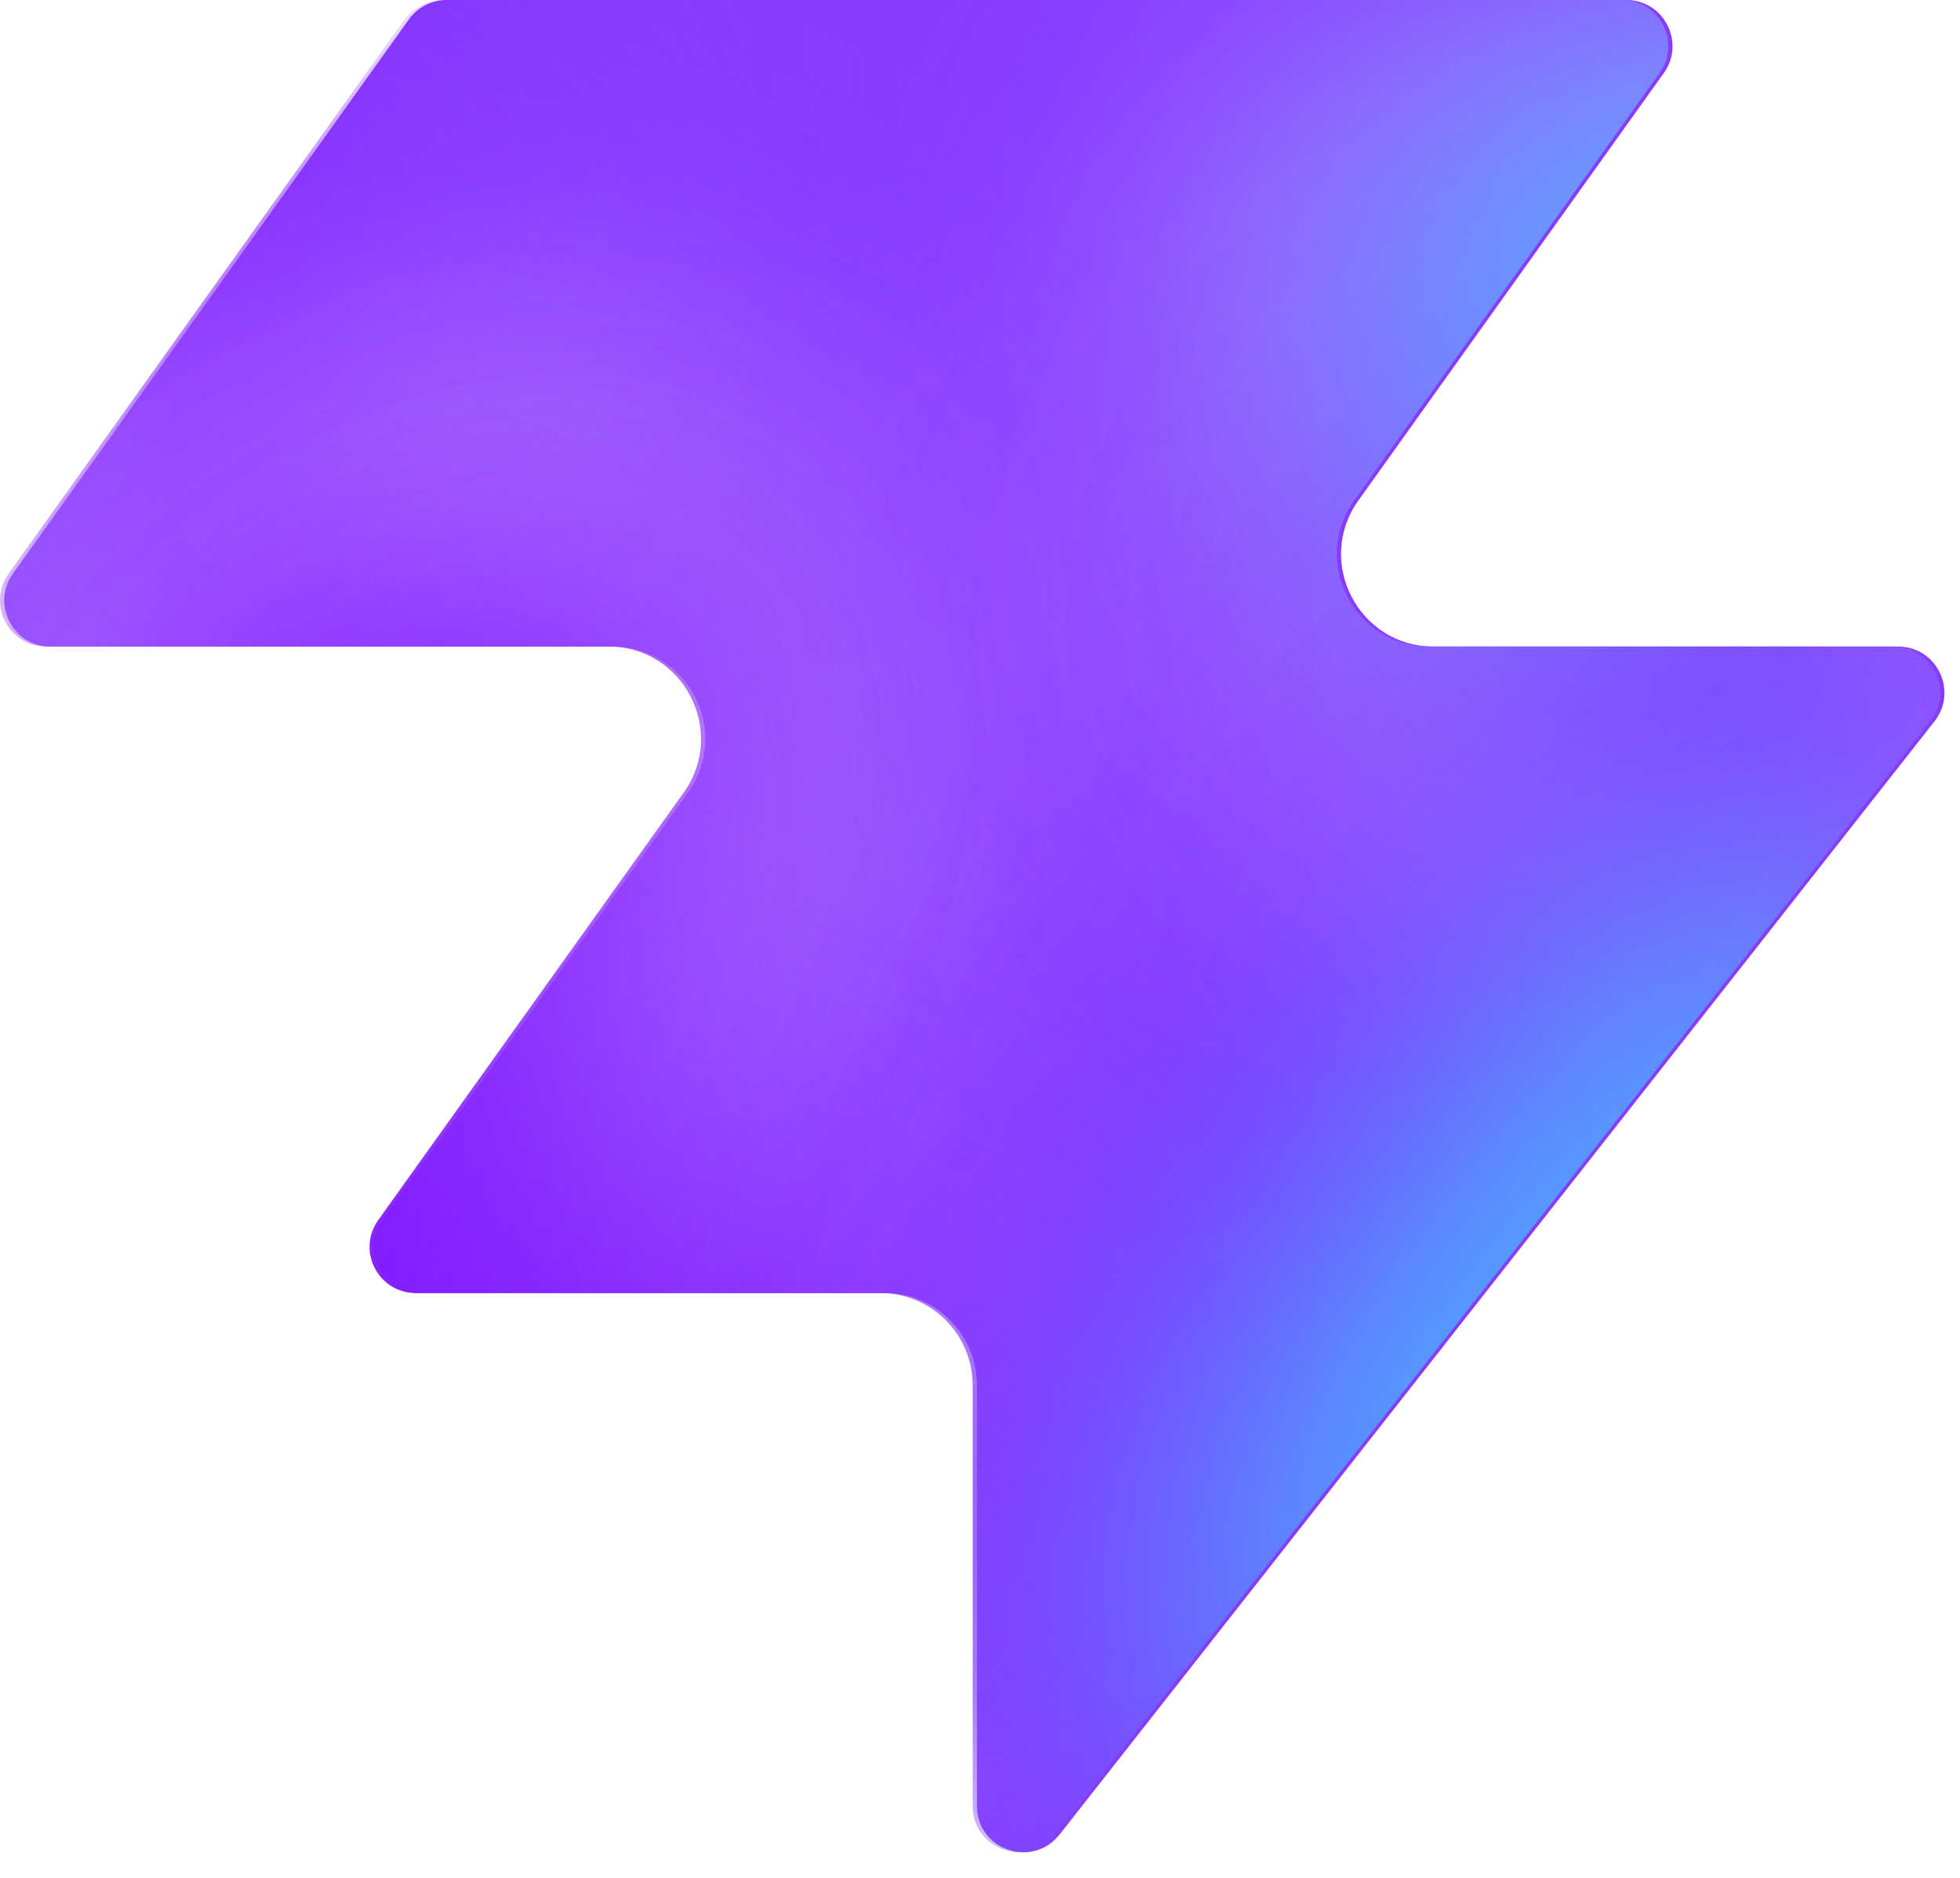
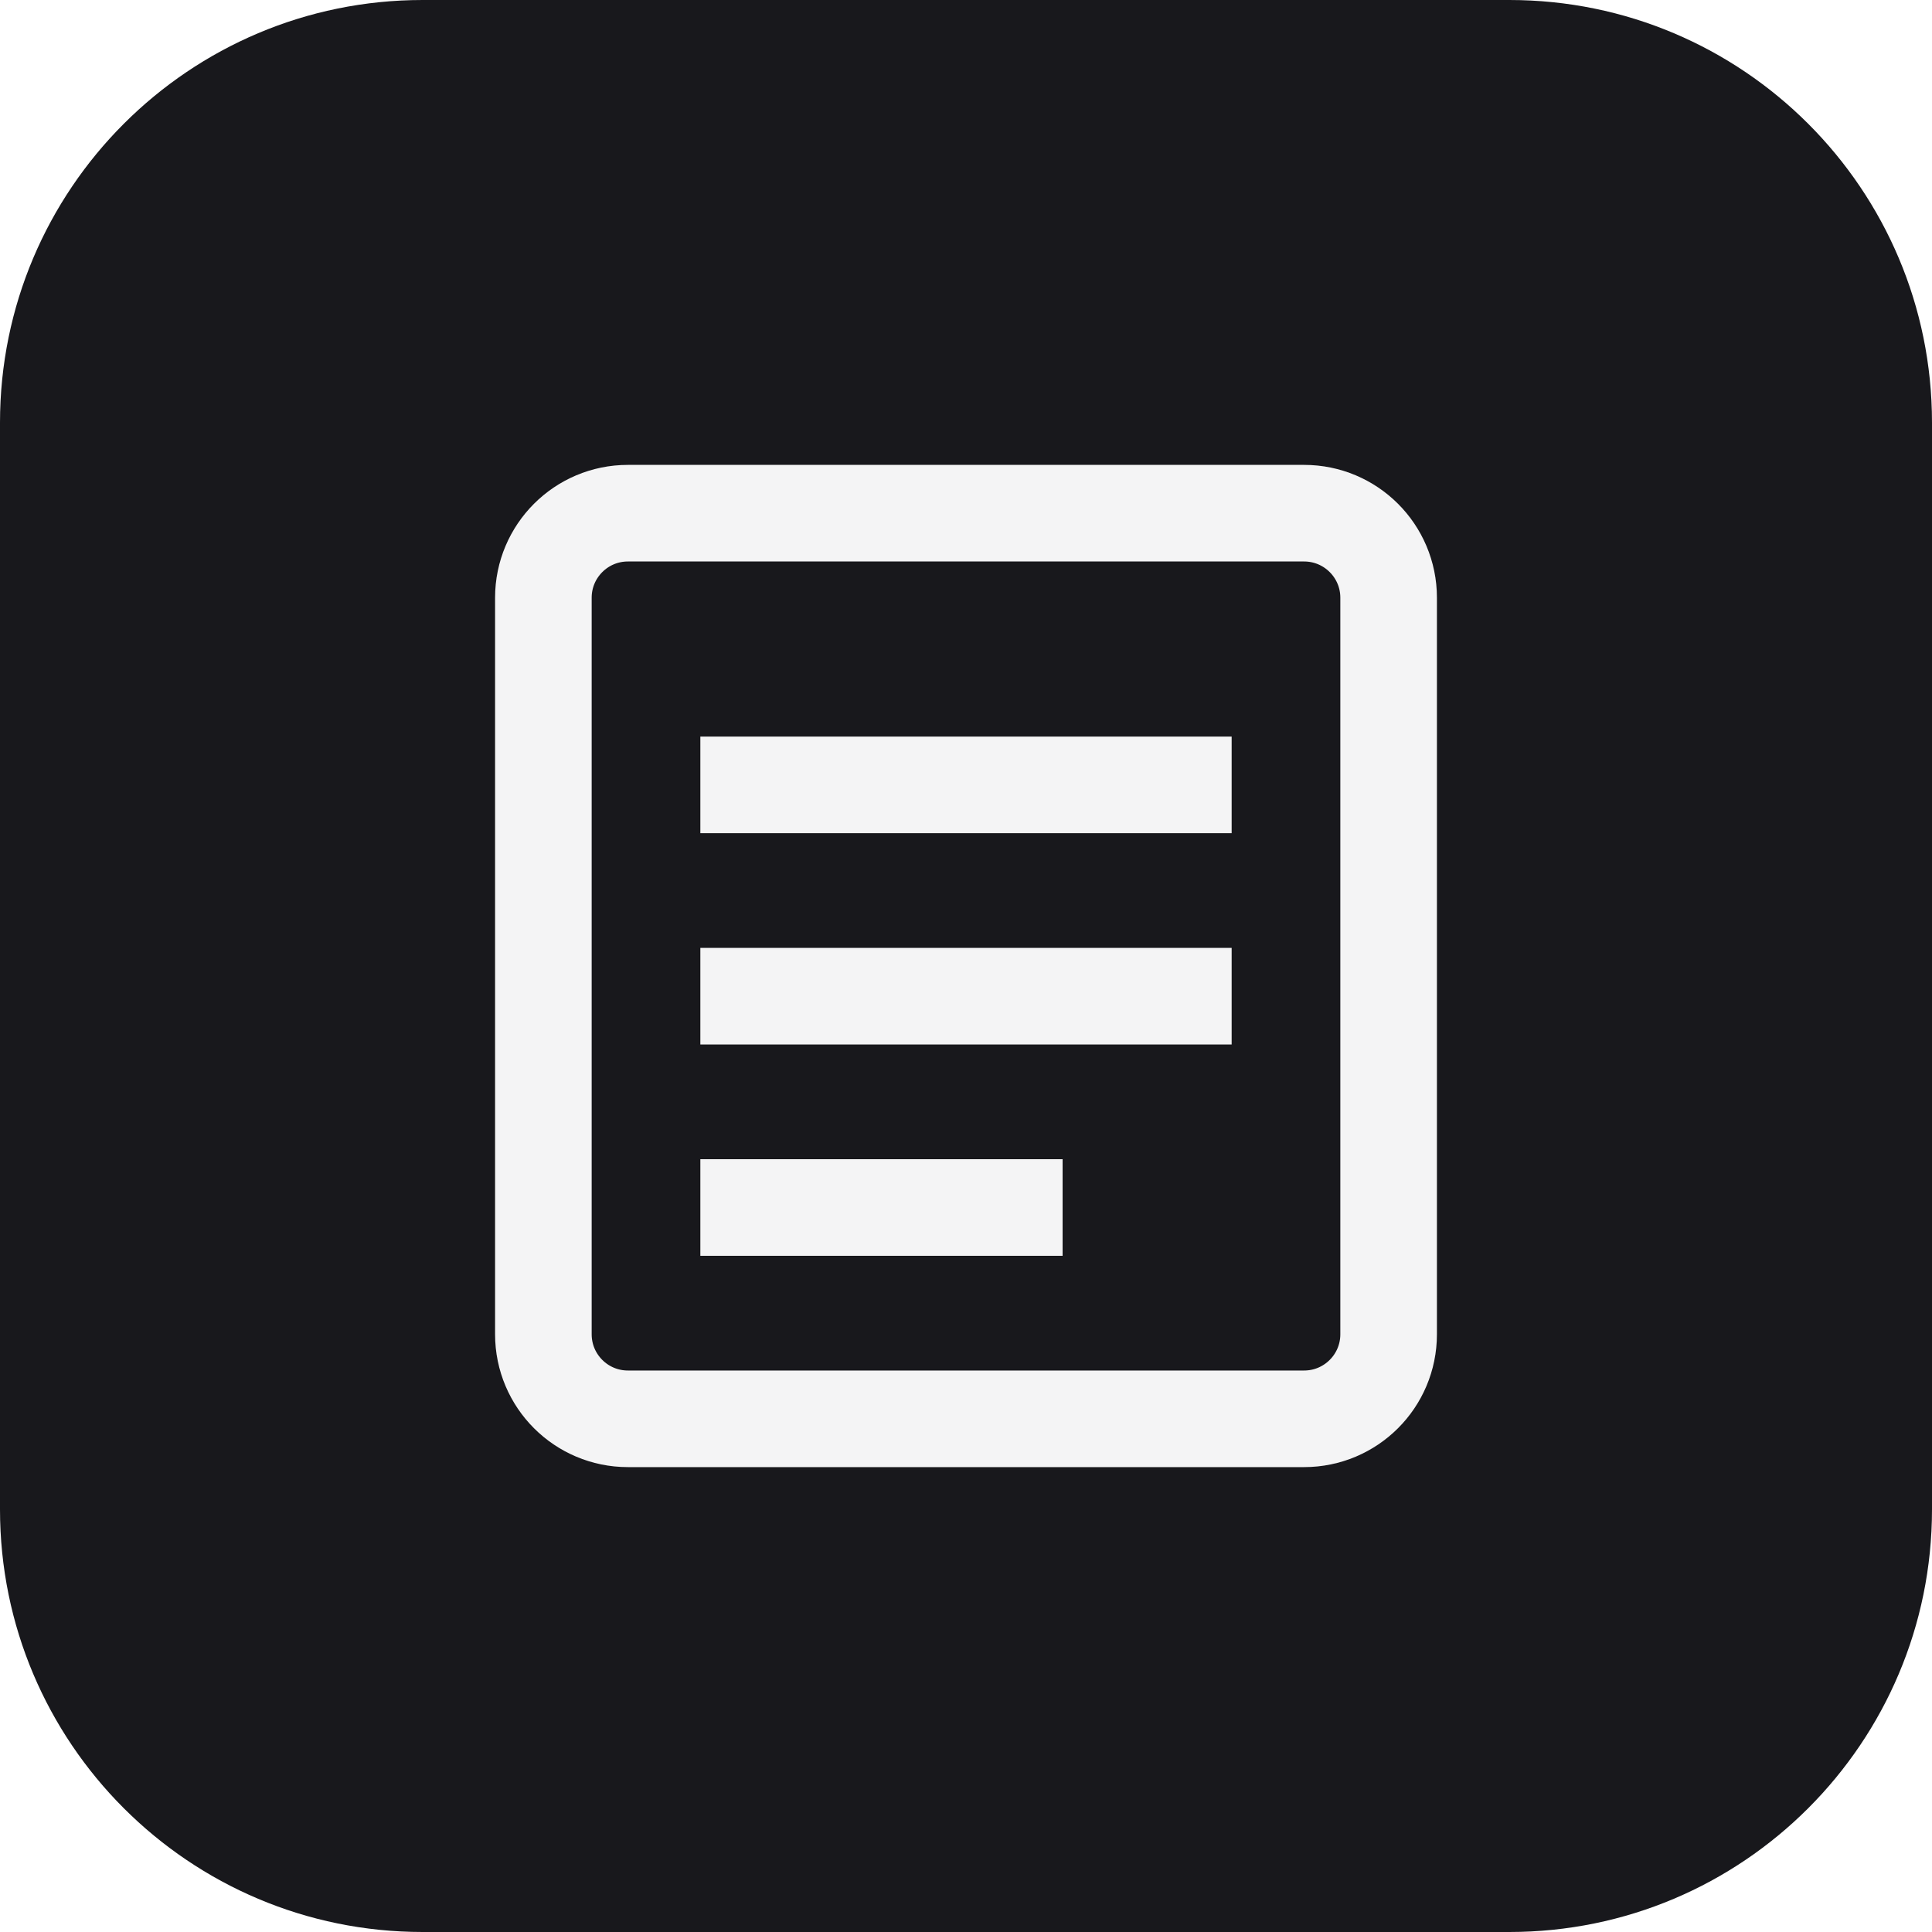
- <svg xmlns="http://www.w3.org/2000/svg" width="48" height="46" fill="none" viewBox="0 0 48 46">
-   <path fill="#863bff" d="M25.946 44.938c-.664.845-2.021.375-2.021-.698V33.937a2.26 2.26 0 0 0-2.262-2.262H10.287c-.92 0-1.456-1.04-.92-1.788l7.48-10.471c1.07-1.497 0-3.578-1.842-3.578H1.237c-.92 0-1.456-1.04-.92-1.788L10.013.474c.214-.297.556-.474.92-.474h28.894c.92 0 1.456 1.04.92 1.788l-7.48 10.471c-1.07 1.498 0 3.579 1.842 3.579h11.377c.943 0 1.473 1.088.89 1.83L25.947 44.94z" style="fill:#863bff;fill:color(display-p3 .525 .23 1);fill-opacity:1" />
-   <mask id="a" width="48" height="46" x="0" y="0" maskUnits="userSpaceOnUse" style="mask-type:alpha">
-     <path fill="#000" d="M25.842 44.938c-.664.844-2.021.375-2.021-.698V33.937a2.26 2.26 0 0 0-2.262-2.262H10.183c-.92 0-1.456-1.04-.92-1.788l7.48-10.471c1.07-1.498 0-3.579-1.842-3.579H1.133c-.92 0-1.456-1.04-.92-1.787L9.91.473c.214-.297.556-.474.92-.474h28.894c.92 0 1.456 1.04.92 1.788l-7.48 10.471c-1.07 1.498 0 3.578 1.842 3.578h11.377c.943 0 1.473 1.088.89 1.832L25.843 44.94z" style="fill:#000;fill-opacity:1" />
-   </mask>
-   <g mask="url(#a)">
-     <g filter="url(#b)">
-       <ellipse cx="5.508" cy="14.704" fill="#ede6ff" rx="5.508" ry="14.704" style="fill:#ede6ff;fill:color(display-p3 .927 .903 1);fill-opacity:1" transform="matrix(.00324 1 1 -.00324 -4.47 31.516)" />
-     </g>
-     <g filter="url(#c)">
-       <ellipse cx="10.399" cy="29.851" fill="#ede6ff" rx="10.399" ry="29.851" style="fill:#ede6ff;fill:color(display-p3 .927 .903 1);fill-opacity:1" transform="matrix(.00324 1 1 -.00324 -39.328 7.883)" />
-     </g>
-     <g filter="url(#d)">
-       <ellipse cx="5.508" cy="30.487" fill="#7e14ff" rx="5.508" ry="30.487" style="fill:#7e14ff;fill:color(display-p3 .492 .077 1);fill-opacity:1" transform="rotate(89.814 -25.913 -14.639)scale(1 -1)" />
-     </g>
-     <g filter="url(#e)">
-       <ellipse cx="5.508" cy="30.599" fill="#7e14ff" rx="5.508" ry="30.599" style="fill:#7e14ff;fill:color(display-p3 .492 .077 1);fill-opacity:1" transform="rotate(89.814 -32.644 -3.334)scale(1 -1)" />
-     </g>
-     <g filter="url(#f)">
-       <ellipse cx="5.508" cy="30.599" fill="#7e14ff" rx="5.508" ry="30.599" style="fill:#7e14ff;fill:color(display-p3 .492 .077 1);fill-opacity:1" transform="matrix(.00324 1 1 -.00324 -34.34 30.47)" />
-     </g>
-     <g filter="url(#g)">
-       <ellipse cx="14.072" cy="22.078" fill="#ede6ff" rx="14.072" ry="22.078" style="fill:#ede6ff;fill:color(display-p3 .927 .903 1);fill-opacity:1" transform="rotate(93.35 24.506 48.493)scale(-1 1)" />
-     </g>
-     <g filter="url(#h)">
-       <ellipse cx="3.47" cy="21.501" fill="#7e14ff" rx="3.47" ry="21.501" style="fill:#7e14ff;fill:color(display-p3 .492 .077 1);fill-opacity:1" transform="rotate(89.009 28.708 47.59)scale(-1 1)" />
-     </g>
-     <g filter="url(#i)">
-       <ellipse cx="3.47" cy="21.501" fill="#7e14ff" rx="3.47" ry="21.501" style="fill:#7e14ff;fill:color(display-p3 .492 .077 1);fill-opacity:1" transform="rotate(89.009 28.708 47.59)scale(-1 1)" />
-     </g>
-     <g filter="url(#j)">
-       <ellipse cx=".387" cy="8.972" fill="#7e14ff" rx="4.407" ry="29.108" style="fill:#7e14ff;fill:color(display-p3 .492 .077 1);fill-opacity:1" transform="rotate(39.51 .387 8.972)" />
-     </g>
-     <g filter="url(#k)">
-       <ellipse cx="47.523" cy="-6.092" fill="#7e14ff" rx="4.407" ry="29.108" style="fill:#7e14ff;fill:color(display-p3 .492 .077 1);fill-opacity:1" transform="rotate(37.892 47.523 -6.092)" />
-     </g>
-     <g filter="url(#l)">
-       <ellipse cx="41.412" cy="6.333" fill="#47bfff" rx="5.971" ry="9.665" style="fill:#47bfff;fill:color(display-p3 .28 .748 1);fill-opacity:1" transform="rotate(37.892 41.412 6.333)" />
-     </g>
-     <g filter="url(#m)">
-       <ellipse cx="-1.879" cy="38.332" fill="#7e14ff" rx="4.407" ry="29.108" style="fill:#7e14ff;fill:color(display-p3 .492 .077 1);fill-opacity:1" transform="rotate(37.892 -1.88 38.332)" />
-     </g>
-     <g filter="url(#n)">
-       <ellipse cx="-1.879" cy="38.332" fill="#7e14ff" rx="4.407" ry="29.108" style="fill:#7e14ff;fill:color(display-p3 .492 .077 1);fill-opacity:1" transform="rotate(37.892 -1.88 38.332)" />
-     </g>
-     <g filter="url(#o)">
-       <ellipse cx="35.651" cy="29.907" fill="#7e14ff" rx="4.407" ry="29.108" style="fill:#7e14ff;fill:color(display-p3 .492 .077 1);fill-opacity:1" transform="rotate(37.892 35.651 29.907)" />
-     </g>
-     <g filter="url(#p)">
-       <ellipse cx="38.418" cy="32.4" fill="#47bfff" rx="5.971" ry="15.297" style="fill:#47bfff;fill:color(display-p3 .28 .748 1);fill-opacity:1" transform="rotate(37.892 38.418 32.4)" />
-     </g>
-   </g>
-   <defs>
-     <filter id="b" width="60.045" height="41.654" x="-19.77" y="16.149" color-interpolation-filters="sRGB" filterUnits="userSpaceOnUse">
-       <feFlood flood-opacity="0" result="BackgroundImageFix" />
-       <feBlend in="SourceGraphic" in2="BackgroundImageFix" result="shape" />
-       <feGaussianBlur result="effect1_foregroundBlur_2002_17158" stdDeviation="7.659" />
-     </filter>
-     <filter id="c" width="90.34" height="51.437" x="-54.613" y="-7.533" color-interpolation-filters="sRGB" filterUnits="userSpaceOnUse">
-       <feFlood flood-opacity="0" result="BackgroundImageFix" />
-       <feBlend in="SourceGraphic" in2="BackgroundImageFix" result="shape" />
-       <feGaussianBlur result="effect1_foregroundBlur_2002_17158" stdDeviation="7.659" />
-     </filter>
-     <filter id="d" width="79.355" height="29.4" x="-49.64" y="2.03" color-interpolation-filters="sRGB" filterUnits="userSpaceOnUse">
-       <feFlood flood-opacity="0" result="BackgroundImageFix" />
-       <feBlend in="SourceGraphic" in2="BackgroundImageFix" result="shape" />
-       <feGaussianBlur result="effect1_foregroundBlur_2002_17158" stdDeviation="4.596" />
-     </filter>
-     <filter id="e" width="79.579" height="29.4" x="-45.045" y="20.029" color-interpolation-filters="sRGB" filterUnits="userSpaceOnUse">
-       <feFlood flood-opacity="0" result="BackgroundImageFix" />
-       <feBlend in="SourceGraphic" in2="BackgroundImageFix" result="shape" />
-       <feGaussianBlur result="effect1_foregroundBlur_2002_17158" stdDeviation="4.596" />
-     </filter>
-     <filter id="f" width="79.579" height="29.4" x="-43.513" y="21.178" color-interpolation-filters="sRGB" filterUnits="userSpaceOnUse">
-       <feFlood flood-opacity="0" result="BackgroundImageFix" />
-       <feBlend in="SourceGraphic" in2="BackgroundImageFix" result="shape" />
-       <feGaussianBlur result="effect1_foregroundBlur_2002_17158" stdDeviation="4.596" />
-     </filter>
-     <filter id="g" width="74.749" height="58.852" x="15.756" y="-17.901" color-interpolation-filters="sRGB" filterUnits="userSpaceOnUse">
-       <feFlood flood-opacity="0" result="BackgroundImageFix" />
-       <feBlend in="SourceGraphic" in2="BackgroundImageFix" result="shape" />
-       <feGaussianBlur result="effect1_foregroundBlur_2002_17158" stdDeviation="7.659" />
-     </filter>
-     <filter id="h" width="61.377" height="25.362" x="23.548" y="2.284" color-interpolation-filters="sRGB" filterUnits="userSpaceOnUse">
-       <feFlood flood-opacity="0" result="BackgroundImageFix" />
-       <feBlend in="SourceGraphic" in2="BackgroundImageFix" result="shape" />
-       <feGaussianBlur result="effect1_foregroundBlur_2002_17158" stdDeviation="4.596" />
-     </filter>
-     <filter id="i" width="61.377" height="25.362" x="23.548" y="2.284" color-interpolation-filters="sRGB" filterUnits="userSpaceOnUse">
-       <feFlood flood-opacity="0" result="BackgroundImageFix" />
-       <feBlend in="SourceGraphic" in2="BackgroundImageFix" result="shape" />
-       <feGaussianBlur result="effect1_foregroundBlur_2002_17158" stdDeviation="4.596" />
-     </filter>
-     <filter id="j" width="56.045" height="63.649" x="-27.636" y="-22.853" color-interpolation-filters="sRGB" filterUnits="userSpaceOnUse">
-       <feFlood flood-opacity="0" result="BackgroundImageFix" />
-       <feBlend in="SourceGraphic" in2="BackgroundImageFix" result="shape" />
-       <feGaussianBlur result="effect1_foregroundBlur_2002_17158" stdDeviation="4.596" />
-     </filter>
-     <filter id="k" width="54.814" height="64.646" x="20.116" y="-38.415" color-interpolation-filters="sRGB" filterUnits="userSpaceOnUse">
-       <feFlood flood-opacity="0" result="BackgroundImageFix" />
-       <feBlend in="SourceGraphic" in2="BackgroundImageFix" result="shape" />
-       <feGaussianBlur result="effect1_foregroundBlur_2002_17158" stdDeviation="4.596" />
-     </filter>
-     <filter id="l" width="33.541" height="35.313" x="24.641" y="-11.323" color-interpolation-filters="sRGB" filterUnits="userSpaceOnUse">
-       <feFlood flood-opacity="0" result="BackgroundImageFix" />
-       <feBlend in="SourceGraphic" in2="BackgroundImageFix" result="shape" />
-       <feGaussianBlur result="effect1_foregroundBlur_2002_17158" stdDeviation="4.596" />
-     </filter>
-     <filter id="m" width="54.814" height="64.646" x="-29.286" y="6.009" color-interpolation-filters="sRGB" filterUnits="userSpaceOnUse">
-       <feFlood flood-opacity="0" result="BackgroundImageFix" />
-       <feBlend in="SourceGraphic" in2="BackgroundImageFix" result="shape" />
-       <feGaussianBlur result="effect1_foregroundBlur_2002_17158" stdDeviation="4.596" />
-     </filter>
-     <filter id="n" width="54.814" height="64.646" x="-29.286" y="6.009" color-interpolation-filters="sRGB" filterUnits="userSpaceOnUse">
-       <feFlood flood-opacity="0" result="BackgroundImageFix" />
-       <feBlend in="SourceGraphic" in2="BackgroundImageFix" result="shape" />
-       <feGaussianBlur result="effect1_foregroundBlur_2002_17158" stdDeviation="4.596" />
-     </filter>
-     <filter id="o" width="54.814" height="64.646" x="8.244" y="-2.416" color-interpolation-filters="sRGB" filterUnits="userSpaceOnUse">
-       <feFlood flood-opacity="0" result="BackgroundImageFix" />
-       <feBlend in="SourceGraphic" in2="BackgroundImageFix" result="shape" />
-       <feGaussianBlur result="effect1_foregroundBlur_2002_17158" stdDeviation="4.596" />
-     </filter>
-     <filter id="p" width="39.409" height="43.623" x="18.713" y="10.588" color-interpolation-filters="sRGB" filterUnits="userSpaceOnUse">
-       <feFlood flood-opacity="0" result="BackgroundImageFix" />
-       <feBlend in="SourceGraphic" in2="BackgroundImageFix" result="shape" />
-       <feGaussianBlur result="effect1_foregroundBlur_2002_17158" stdDeviation="4.596" />
-     </filter>
-   </defs>
+ <svg xmlns="http://www.w3.org/2000/svg" viewBox="0 0 32 32" fill="none">
+   <rect width="32" height="32" rx="7" fill="#18181c" />
+   <rect x="9" y="8.5" width="14" height="15" rx="1.4" stroke="#f4f4f5" stroke-width="1.6" />
+   <path d="M12.4 13h7.2M12.4 16.5h7.2M12.4 20h4.4" stroke="#f4f4f5" stroke-width="1.6" stroke-linecap="square" />
</svg>
